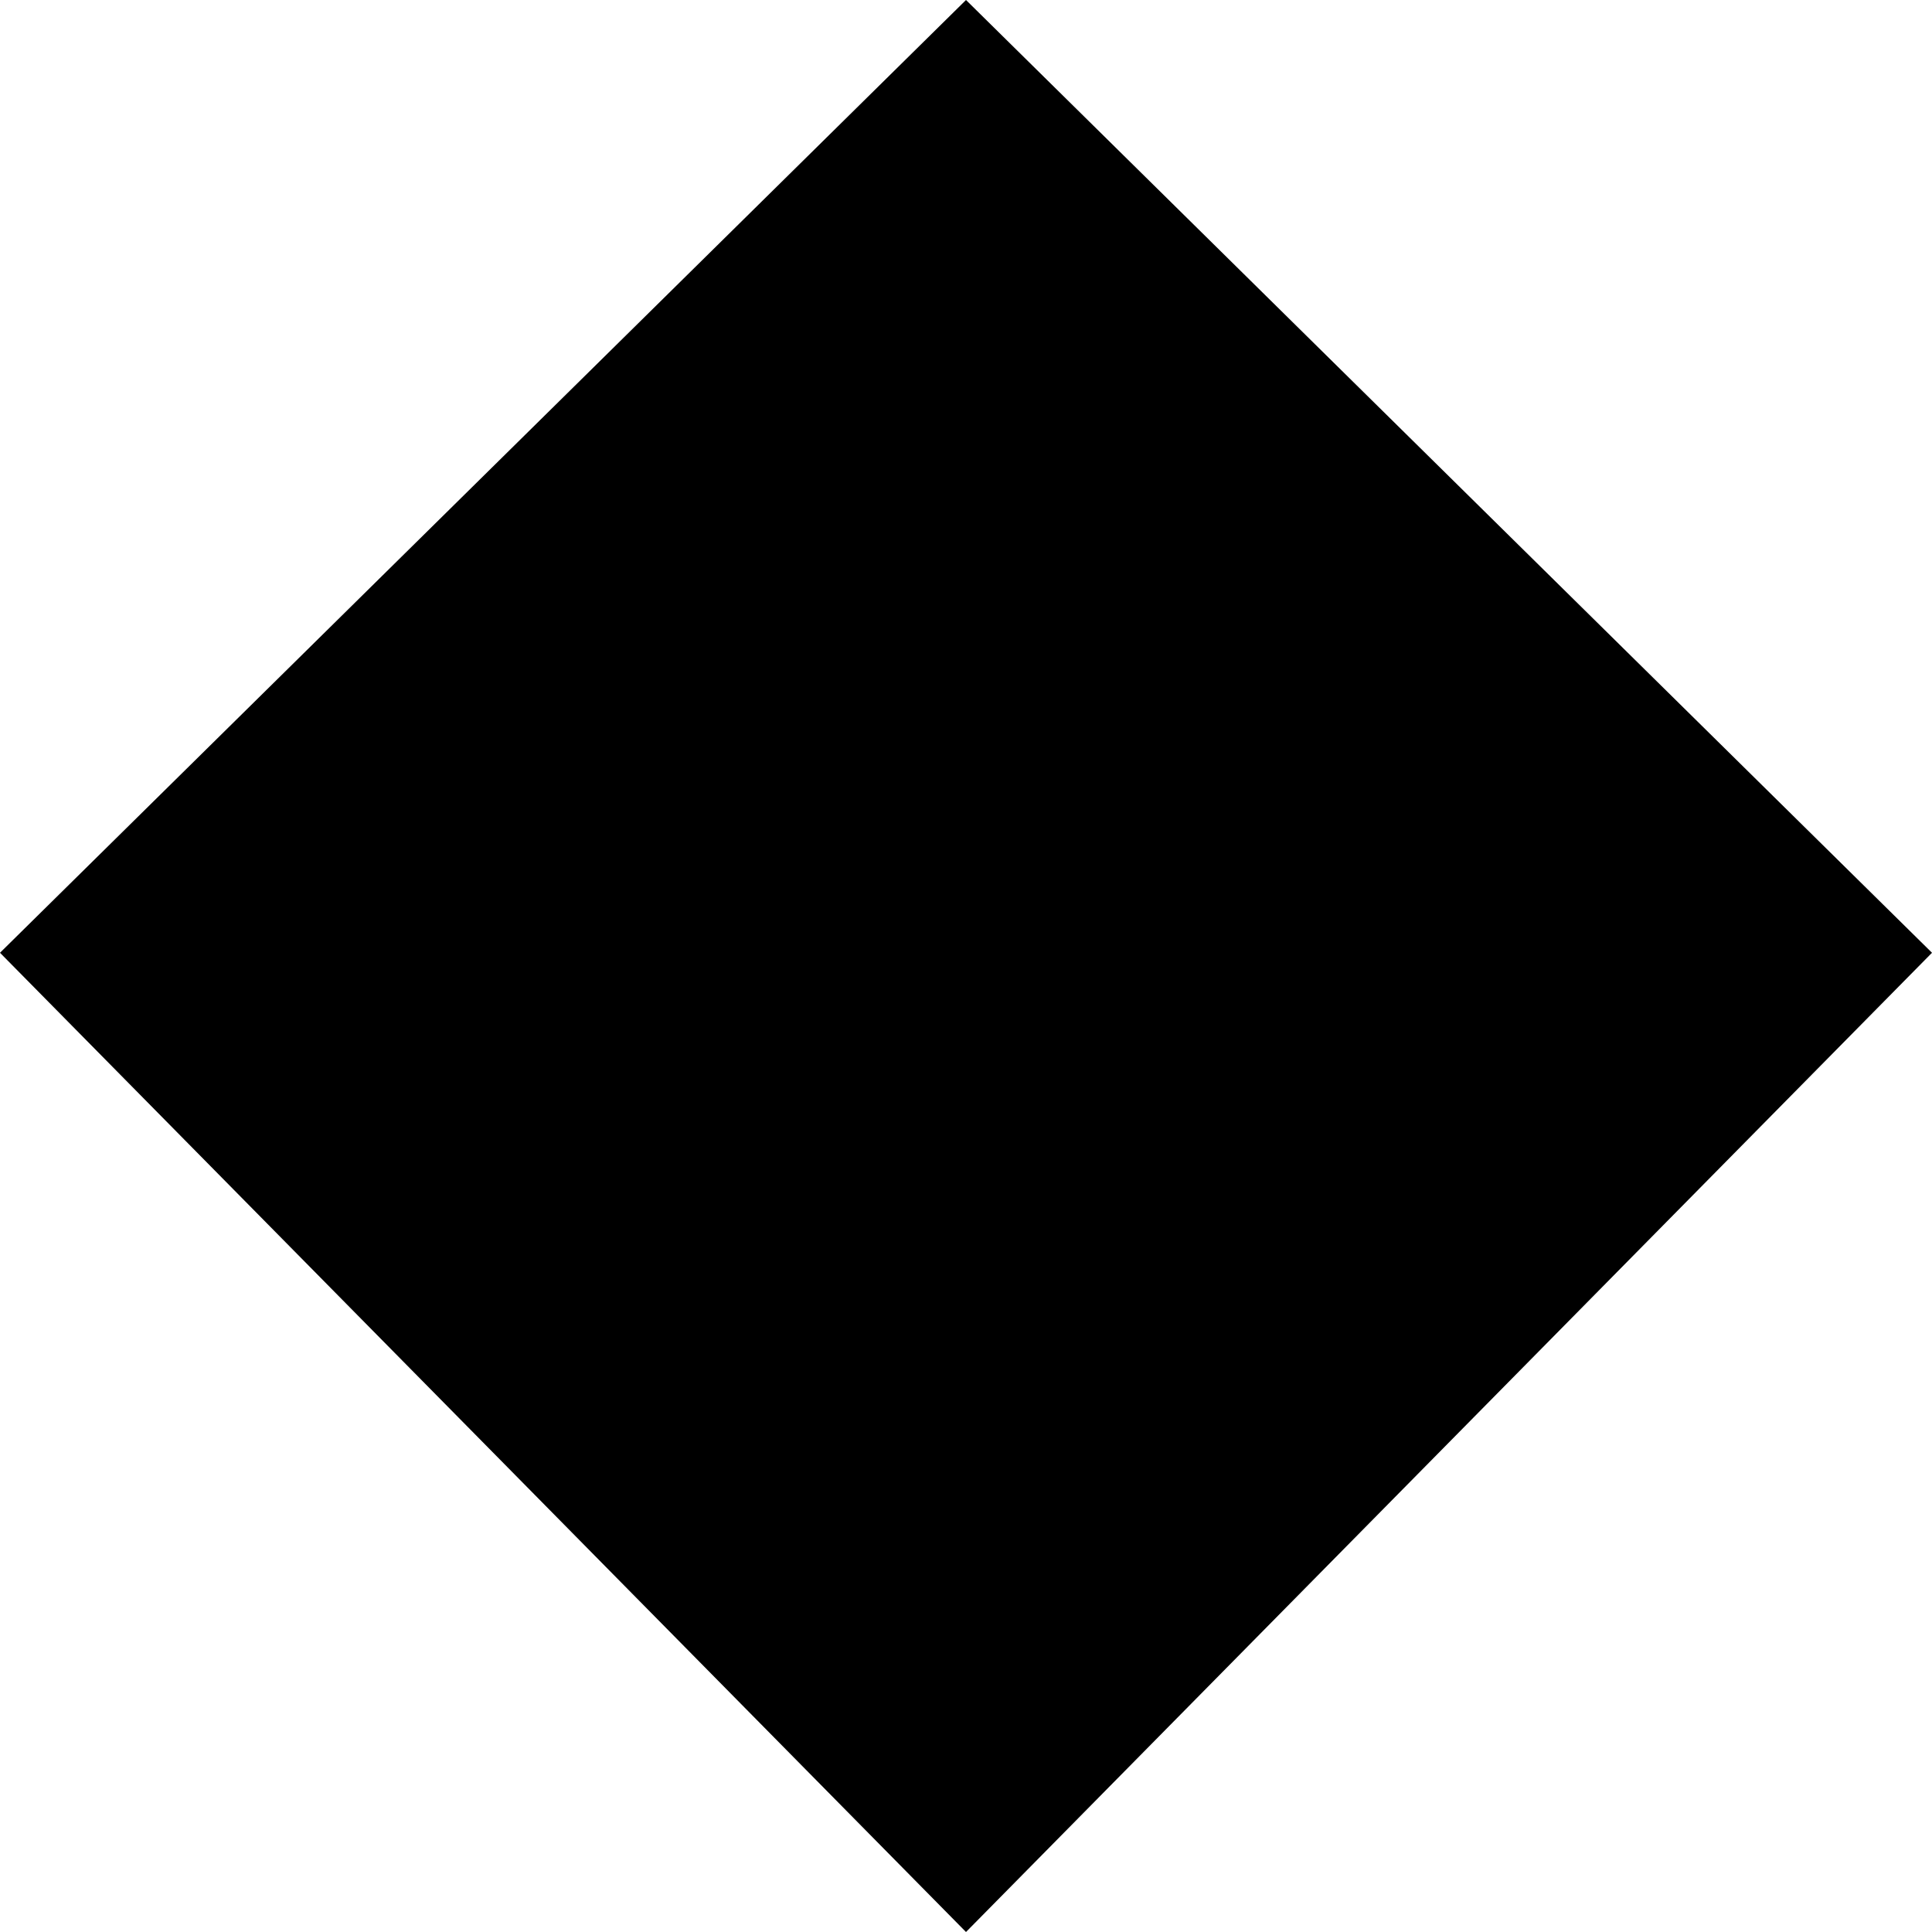
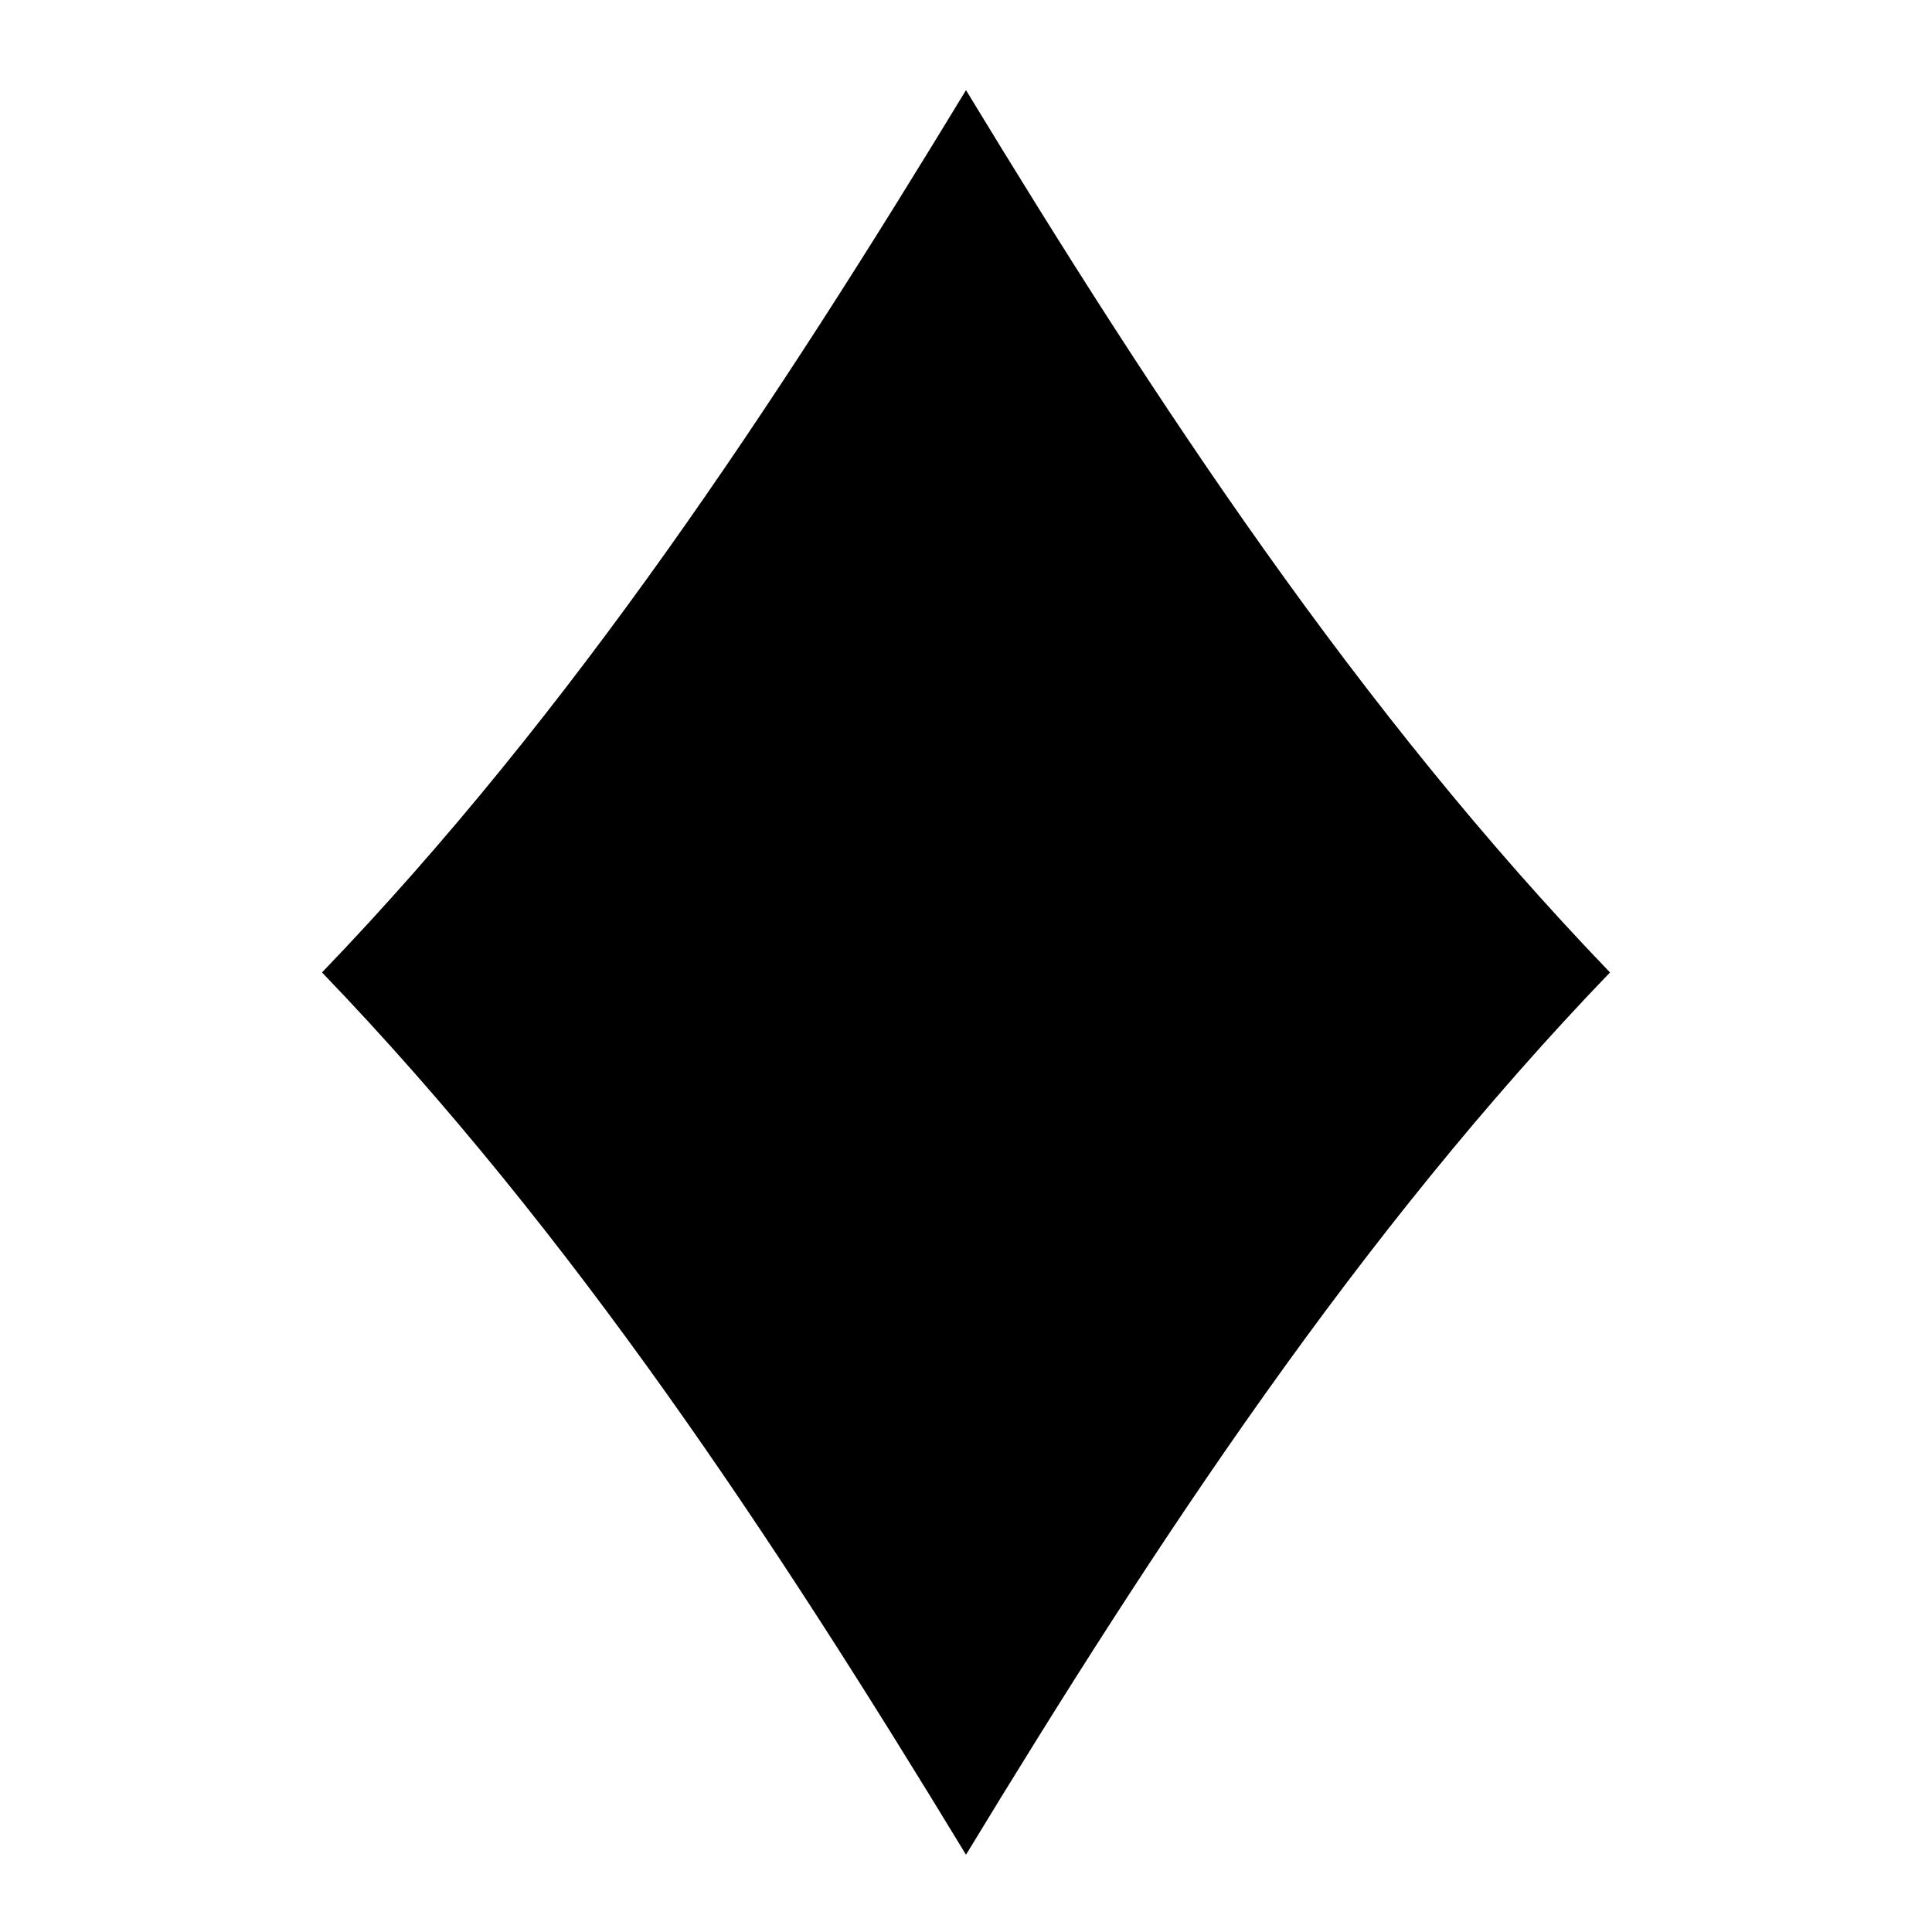
- <svg xmlns="http://www.w3.org/2000/svg" width="100px" height="100px" viewBox="0 0 100 100" version="1.1">
-   <g id="suit-diamonds" stroke="none" stroke-width="1" fill="none" fill-rule="evenodd">
-     <polygon fill="currentColor" points="50 0 100 49.315 50 100 0 49.315" />
+ <svg xmlns="http://www.w3.org/2000/svg" width="150px" height="150px" viewBox="0 0 150 150" version="1.1">
+   <g id="diamonds" stroke="none" stroke-width="1" fill="none" fill-rule="evenodd">
+     <path d="M75,144 C60.149,119.555 44.525,95.796 25,75.5 C44.525,55.205 60.149,31.446 75,7 C89.851,31.446 105.475,55.205 125,75.5 C105.475,95.796 89.851,119.555 75,144 Z" id="path6600-5" fill="currentColor" />
  </g>
</svg>
